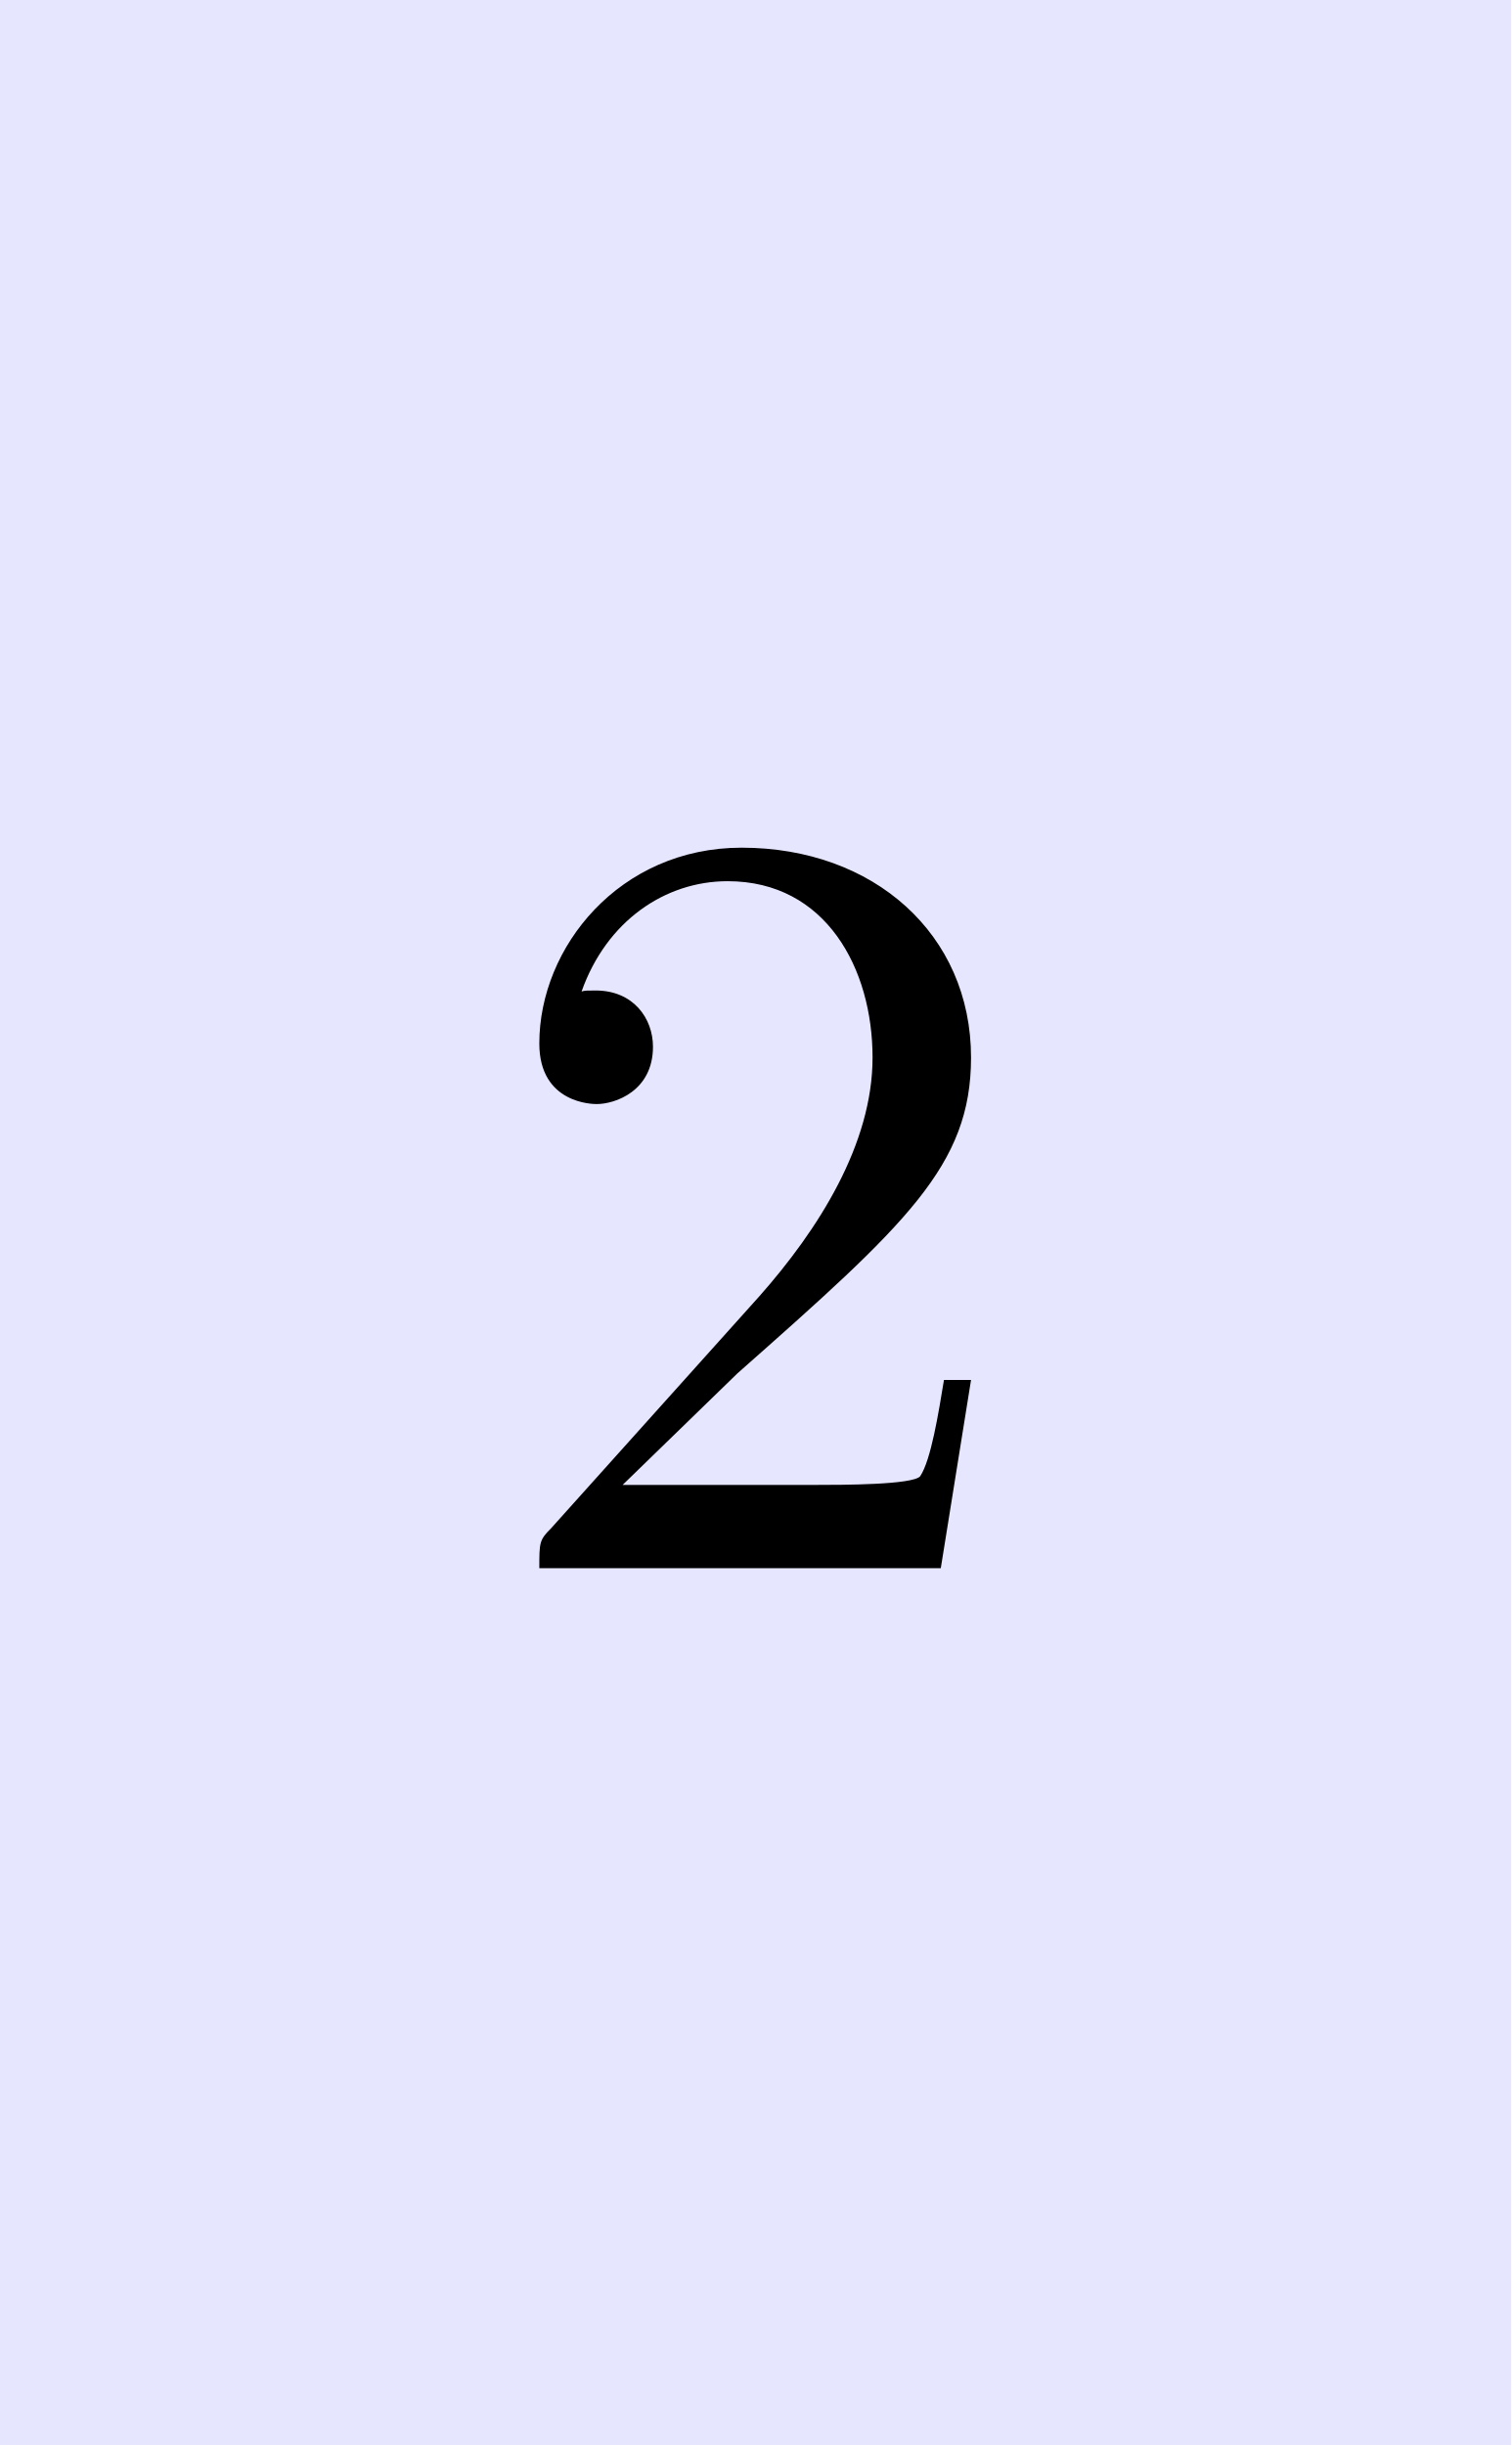
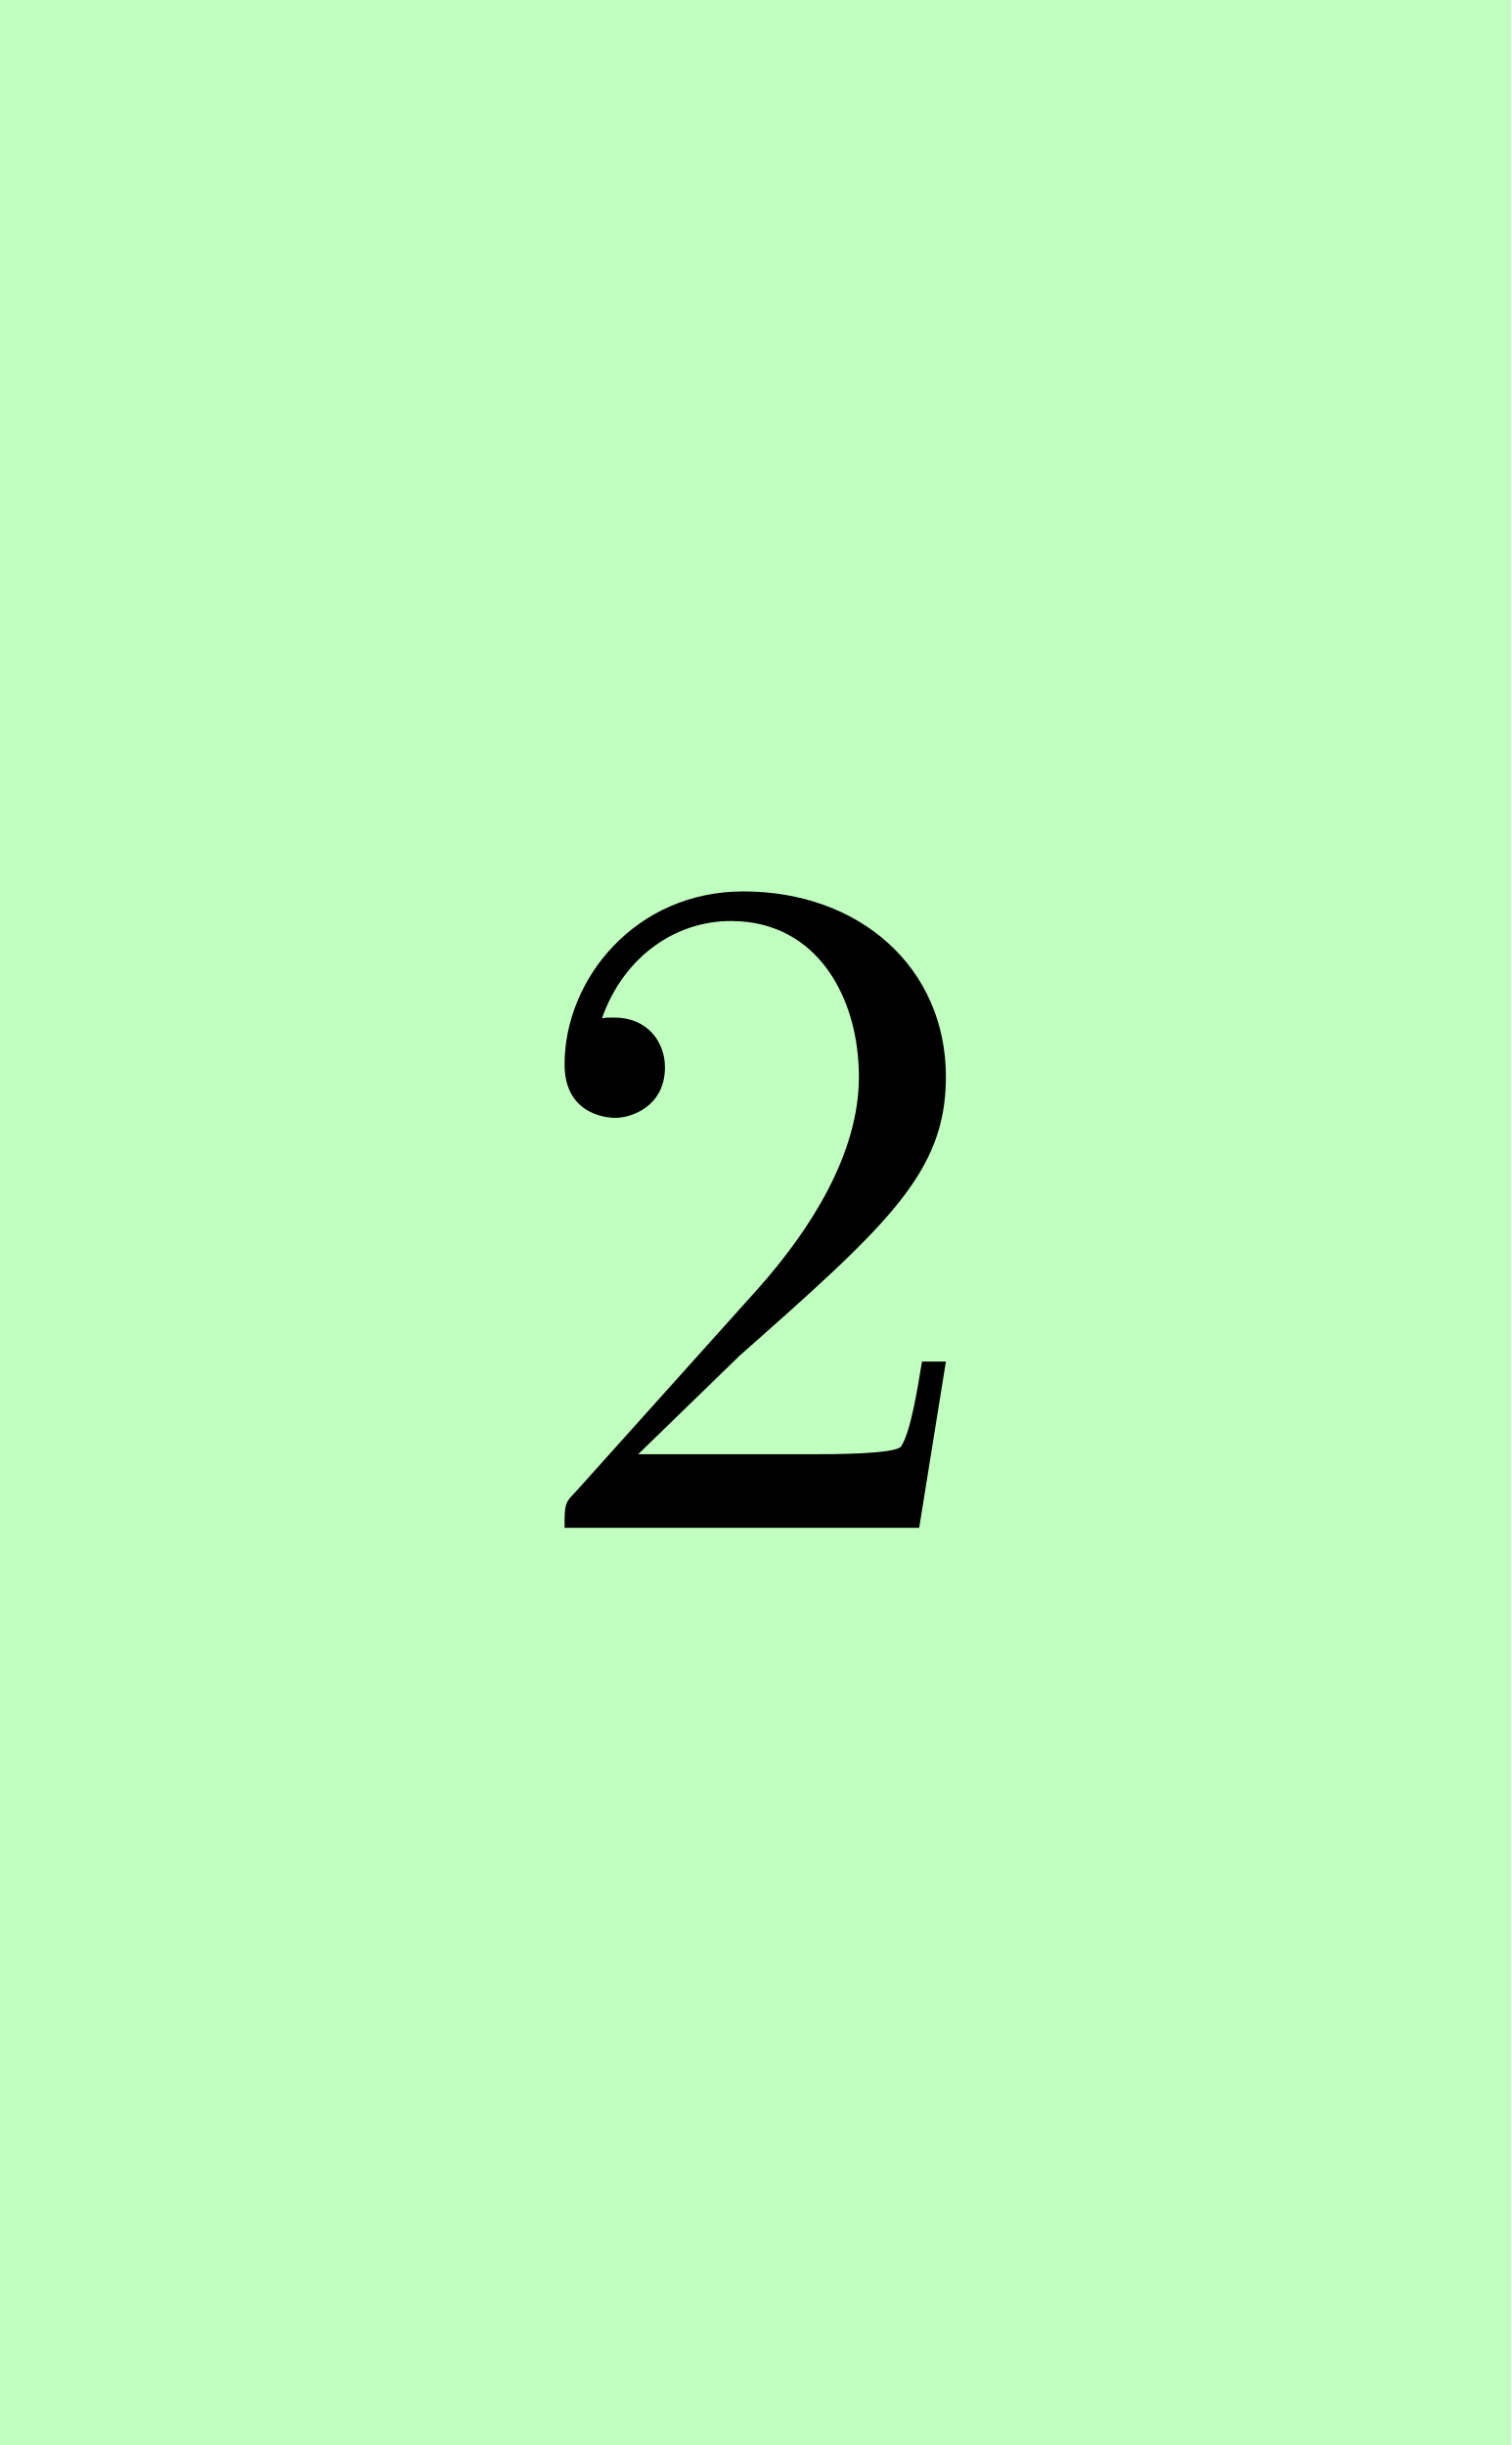
- <svg xmlns="http://www.w3.org/2000/svg" xmlns:xlink="http://www.w3.org/1999/xlink" version="1.1" width="30.472pt" height="49.305pt" viewBox="56.409 103.164 30.472 49.305">
+ <svg xmlns="http://www.w3.org/2000/svg" xmlns:xlink="http://www.w3.org/1999/xlink" version="1.1" width="34.5pt" height="55.822pt" viewBox="56.409 109.68 34.5 55.822">
  <defs>
    <path id="g0-50" d="M1.385-.84L2.542-1.964C4.244-3.469 4.898-4.058 4.898-5.149C4.898-6.393 3.916-7.265 2.585-7.265C1.353-7.265 .545-6.262 .545-5.291C.545-4.68 1.091-4.68 1.124-4.68C1.309-4.68 1.691-4.811 1.691-5.258C1.691-5.542 1.495-5.825 1.113-5.825C1.025-5.825 1.004-5.825 .971-5.815C1.222-6.524 1.811-6.927 2.444-6.927C3.436-6.927 3.905-6.044 3.905-5.149C3.905-4.276 3.36-3.415 2.76-2.738L.665-.404C.545-.284 .545-.262 .545 0H4.593L4.898-1.898H4.625C4.571-1.571 4.495-1.091 4.385-.927C4.309-.84 3.589-.84 3.349-.84H1.385Z" />
  </defs>
  <g id="page1">
-     <g transform="matrix(0.996264 0 0 0.996264 56.4094 103.164)">
-       <path d="M 0 49.49L 30.587 49.49L 30.587 0L 0 0L 0 49.49Z" fill="#0000ff" opacity="0.1" />
+     <g transform="matrix(0.996264 0 0 0.996264 56.4094 109.68)">
+       <path d="M 0 56.032L 34.629 56.032L 34.629 0L 0 0L 0 56.032Z" fill="#c0ffc0" />
    </g>
-     <g transform="matrix(2 0 0 2 -71.6495 -127.756)">
-       <use x="68.922" y="131.272" xlink:href="#g0-50" />
+     <g transform="matrix(2 0 0 2 -73.6633 -137.532)">
+       <use x="70.936" y="141.047" xlink:href="#g0-50" />
    </g>
  </g>
</svg>
